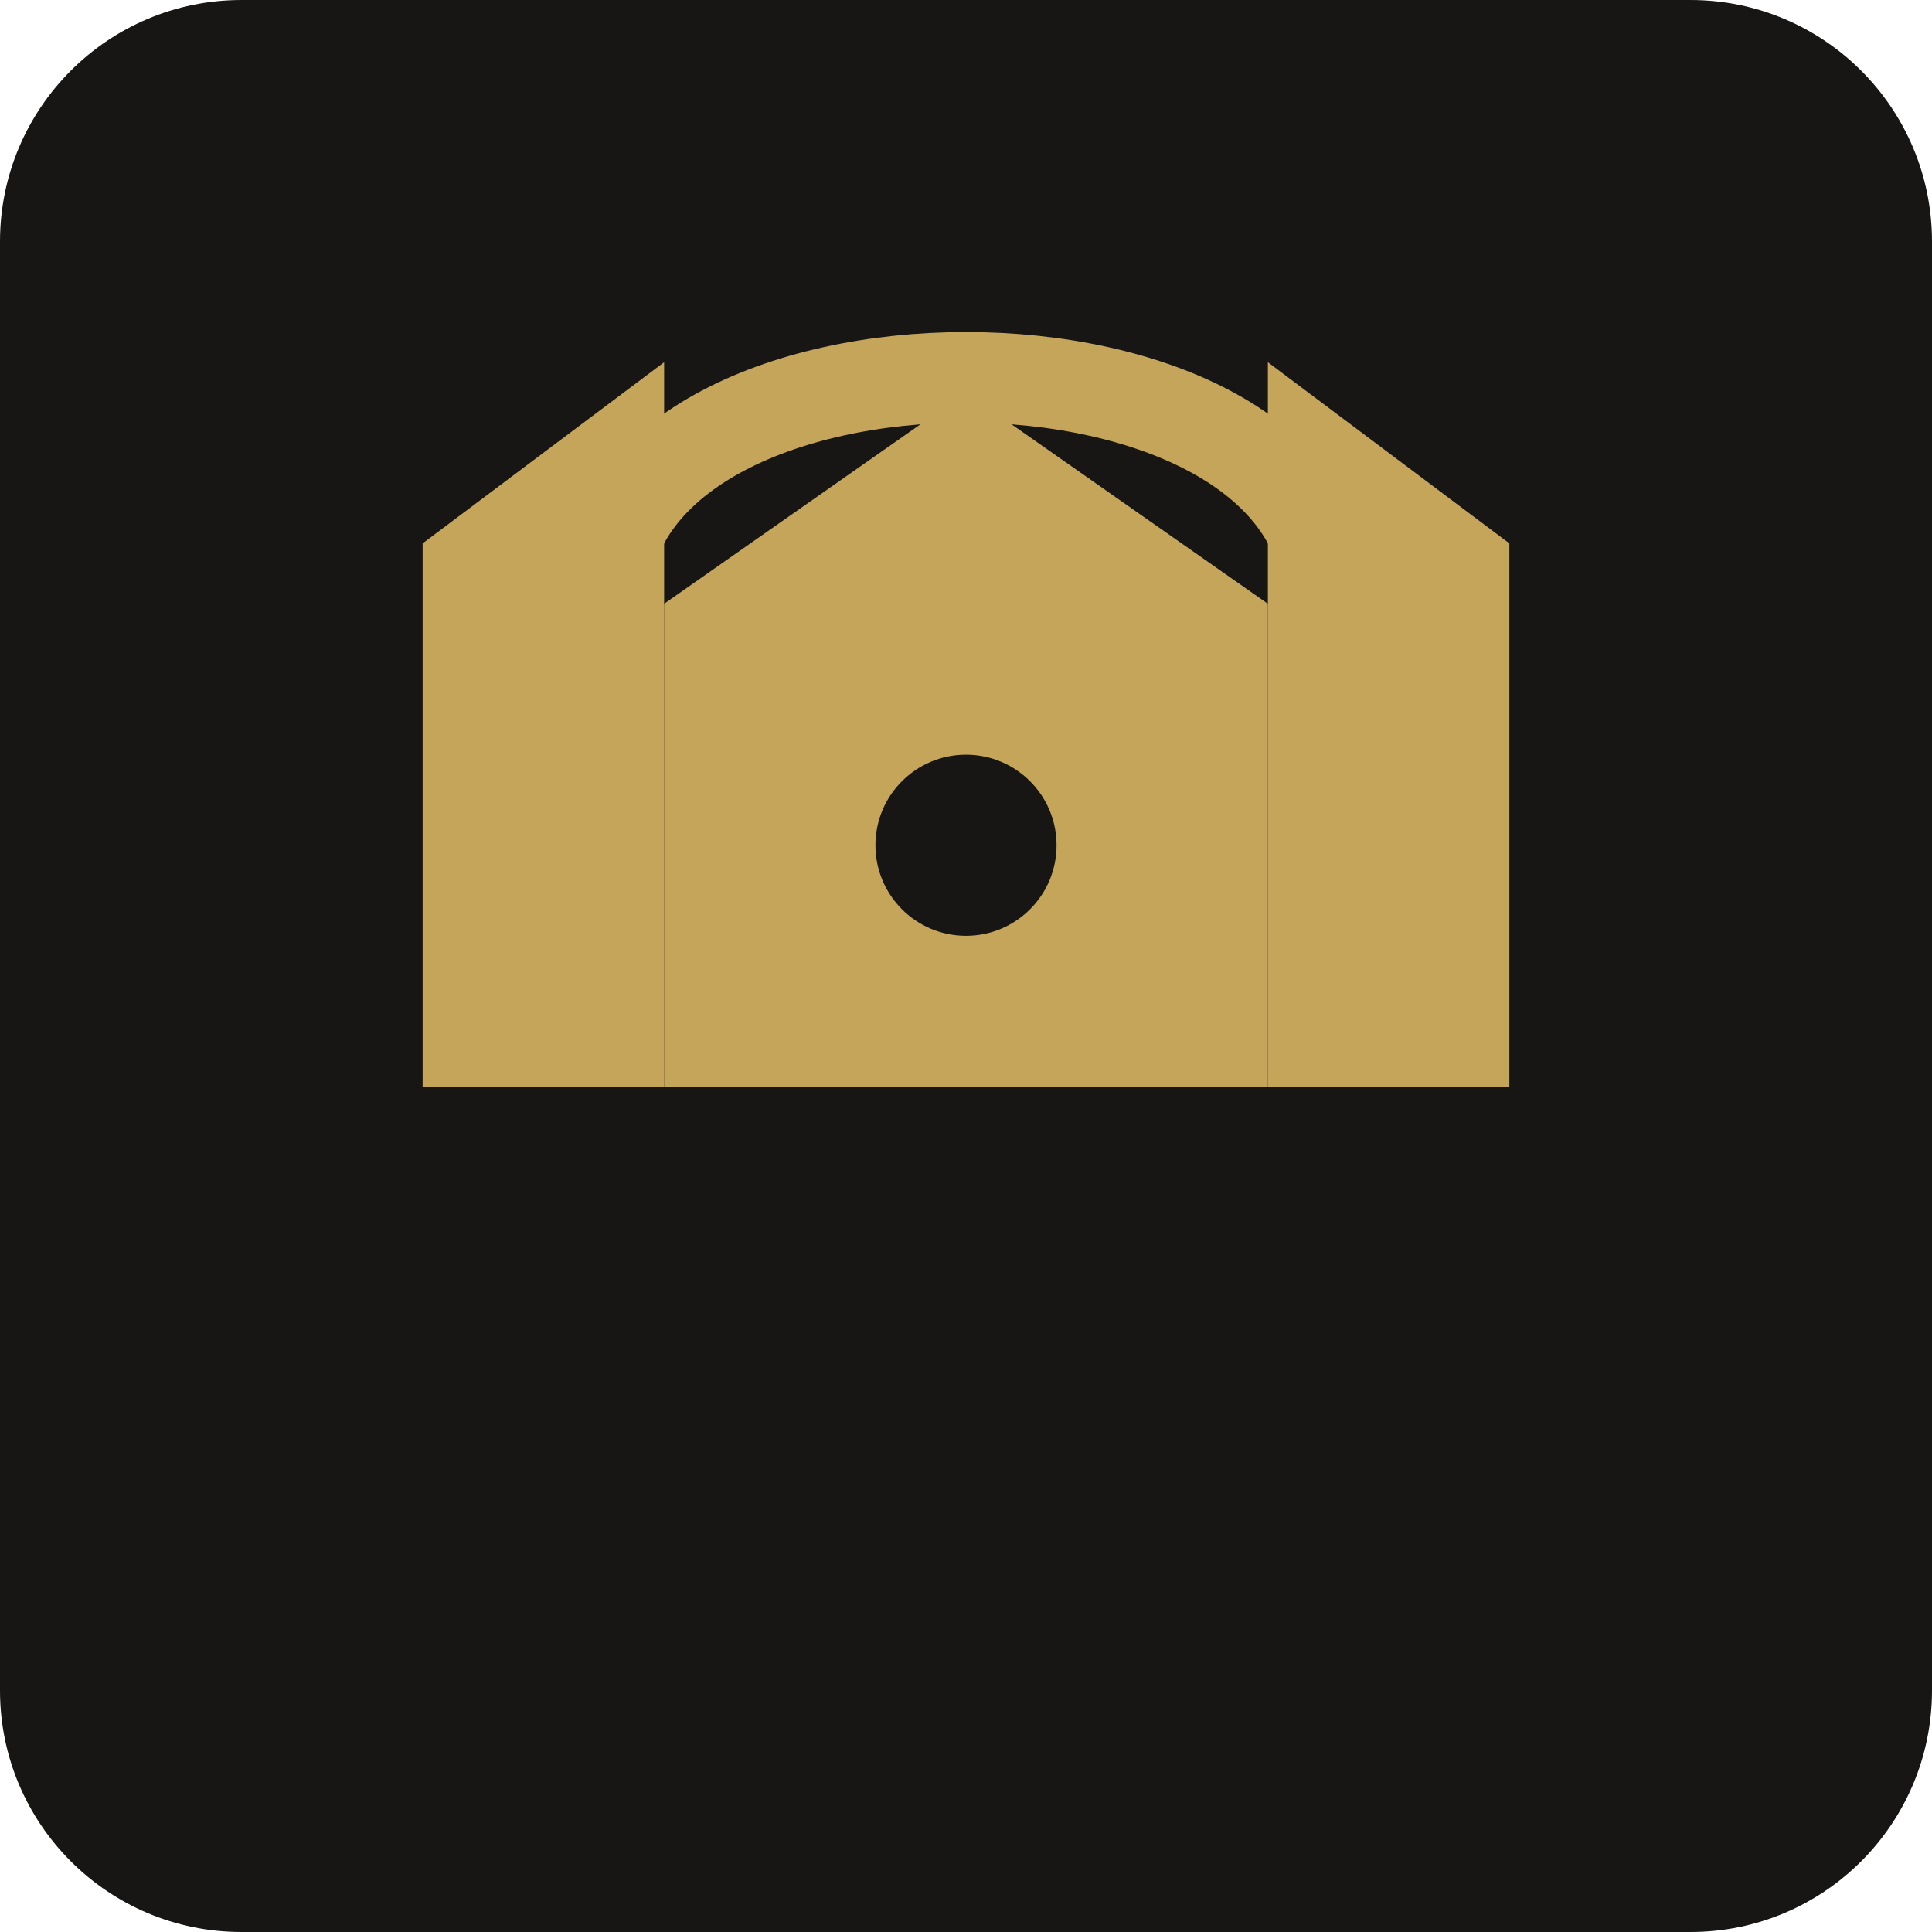
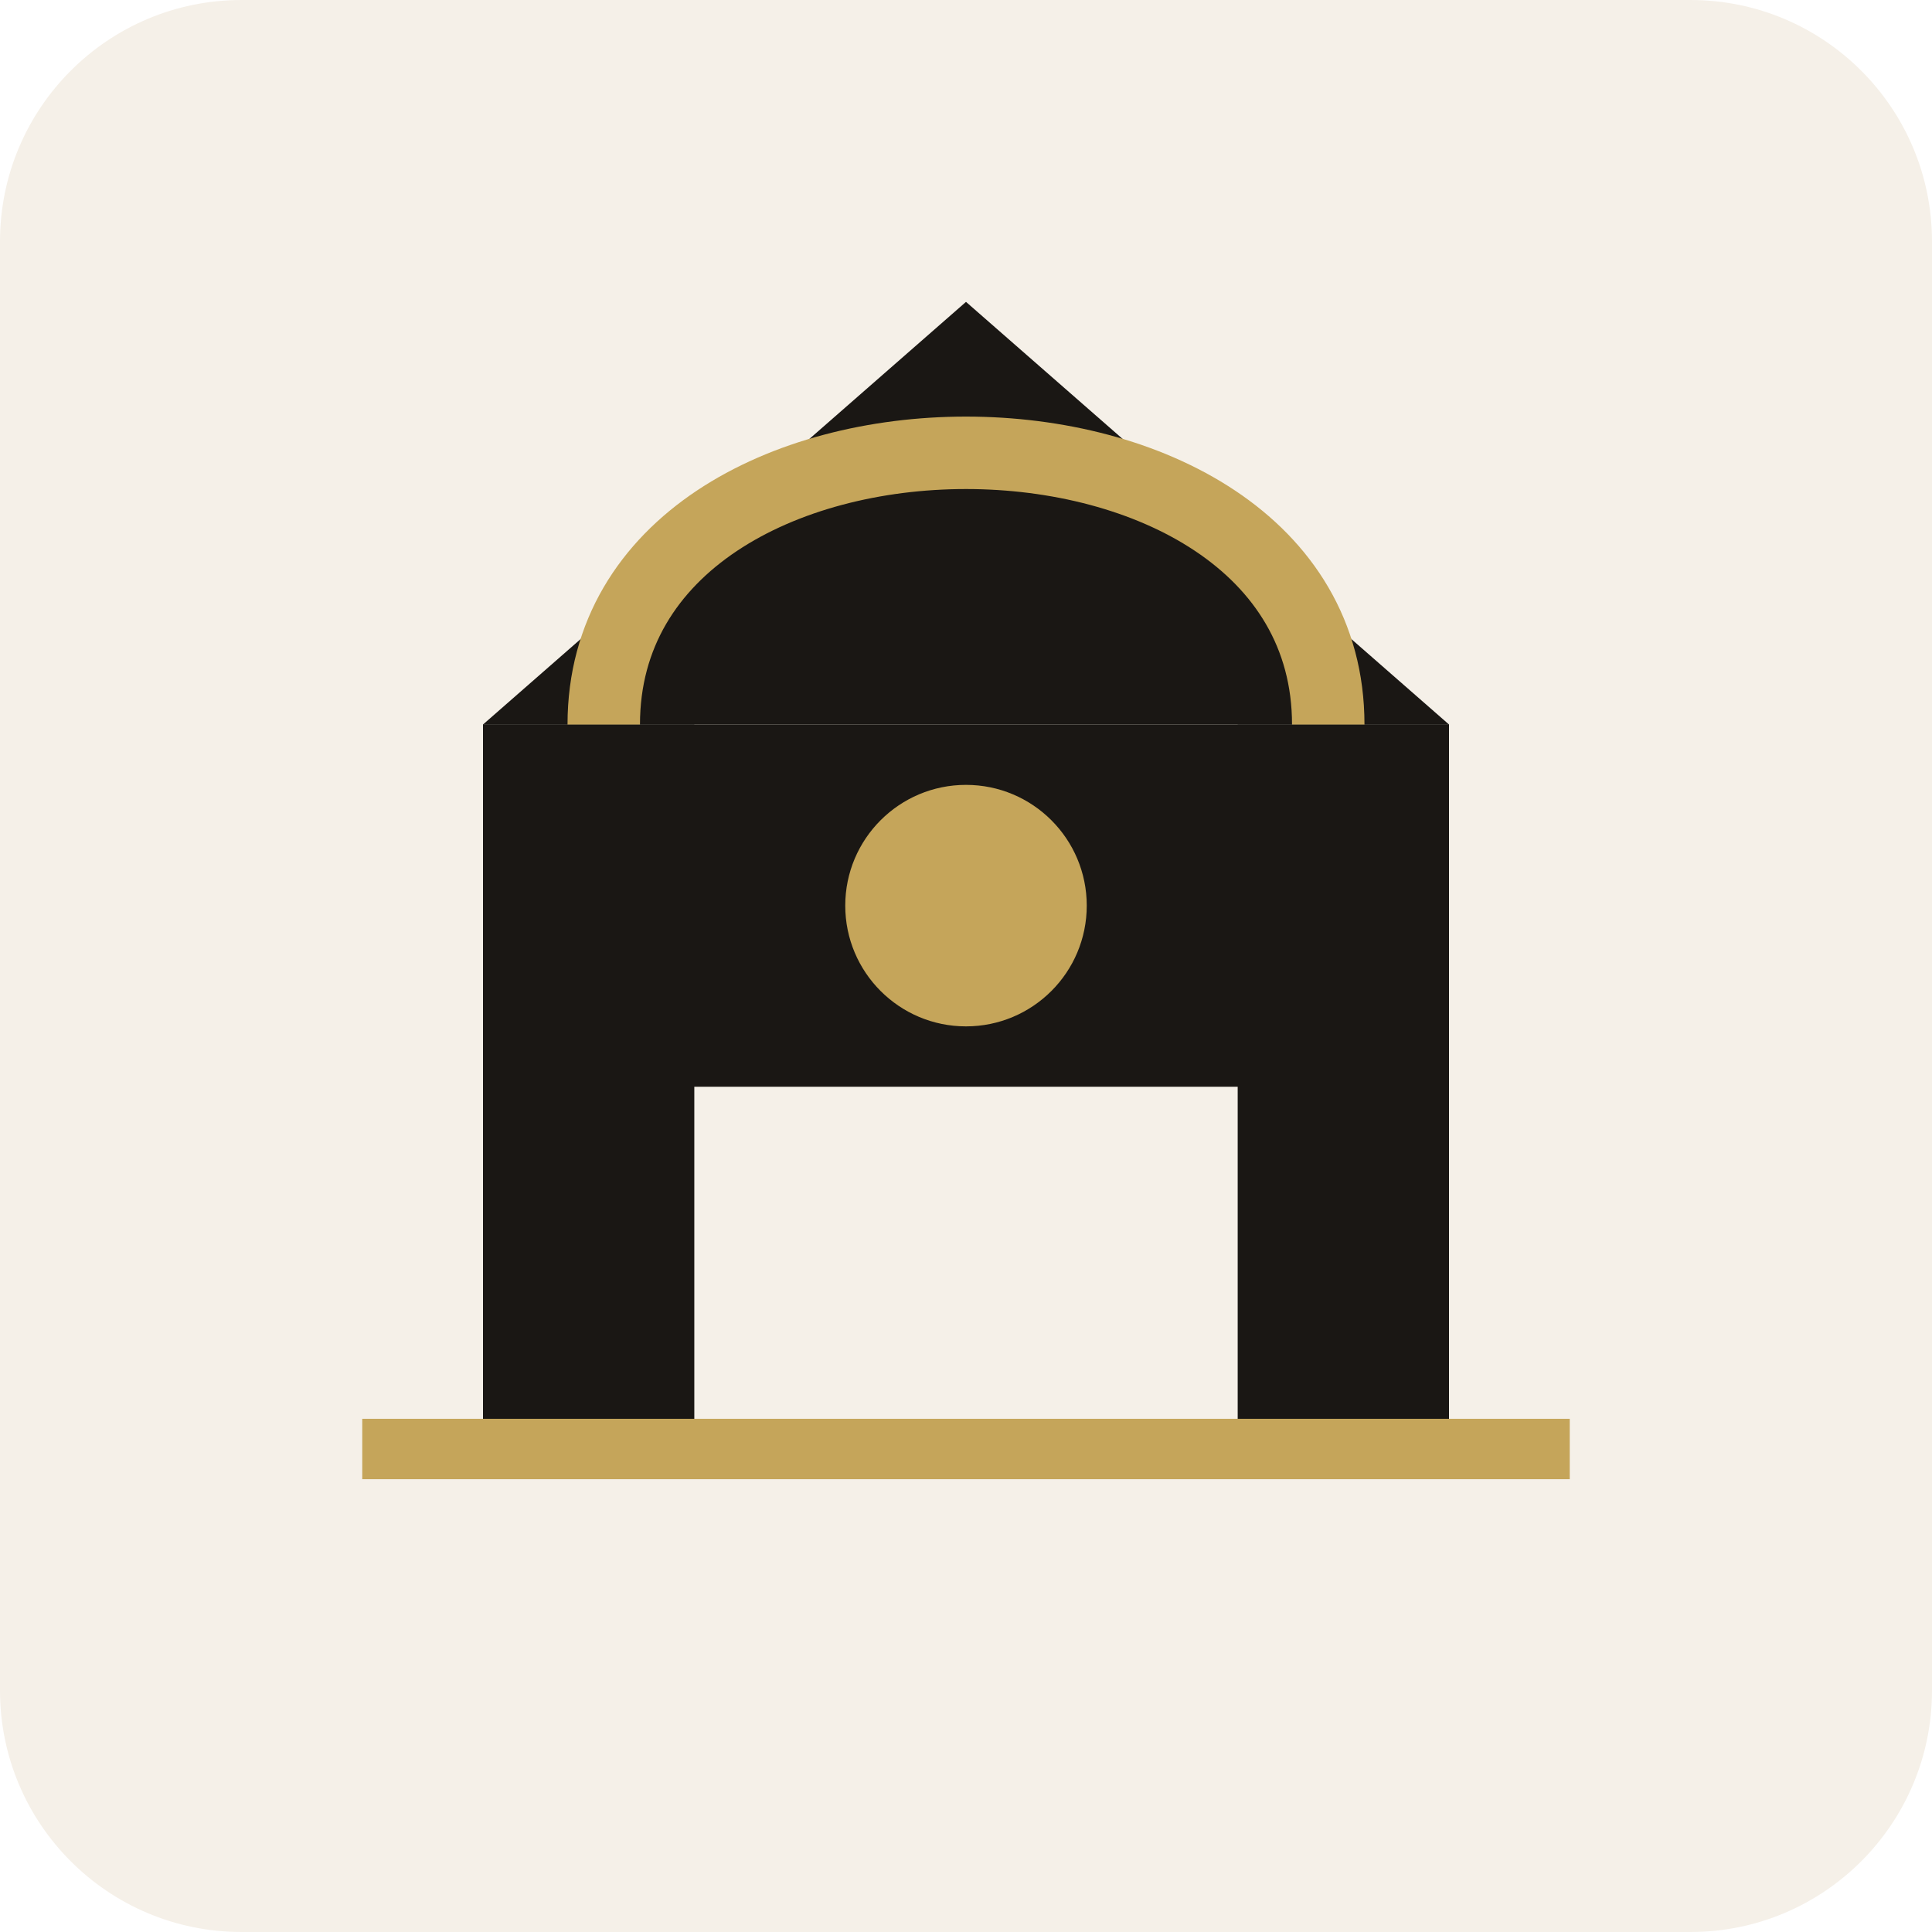
<svg xmlns="http://www.w3.org/2000/svg" viewBox="0 0 32 32">
-   <rect width="32" height="32" fill="#171615" rx="4" />
-   <path d="M10 10 C10 5, 22 5, 22 10" fill="none" stroke="#C5A55A" stroke-width="1.5" />
-   <polygon points="7,18 7,9 11,6 11,18" fill="#C5A55A" />
-   <polygon points="25,18 25,9 21,6 21,18" fill="#C5A55A" />
-   <rect x="11" y="10" width="10" height="8" fill="#C5A55A" />
-   <polygon points="11,10 16,6.5 21,10" fill="#C5A55A" />
-   <circle cx="16" cy="14" r="1.5" fill="#171615" />
+   <rect width="32" height="32" fill="#f5f0e8" rx="4" />
+   <rect x="8" y="12" width="3.5" height="12" fill="#1a1714" />
+   <rect x="20.5" y="12" width="3.5" height="12" fill="#1a1714" />
+   <polygon points="8,12 16,5 24,12" fill="#1a1714" />
+   <rect x="8" y="12" width="16" height="6" fill="#1a1714" />
+   <path d="M10 12 C10 6, 22 6, 22 12" fill="none" stroke="#C5A55A" stroke-width="1.2" />
+   <circle cx="16" cy="15" r="2" fill="#C5A55A" />
+   <line x1="6" y1="24" x2="26" y2="24" stroke="#C5A55A" stroke-width="1" />
</svg>
